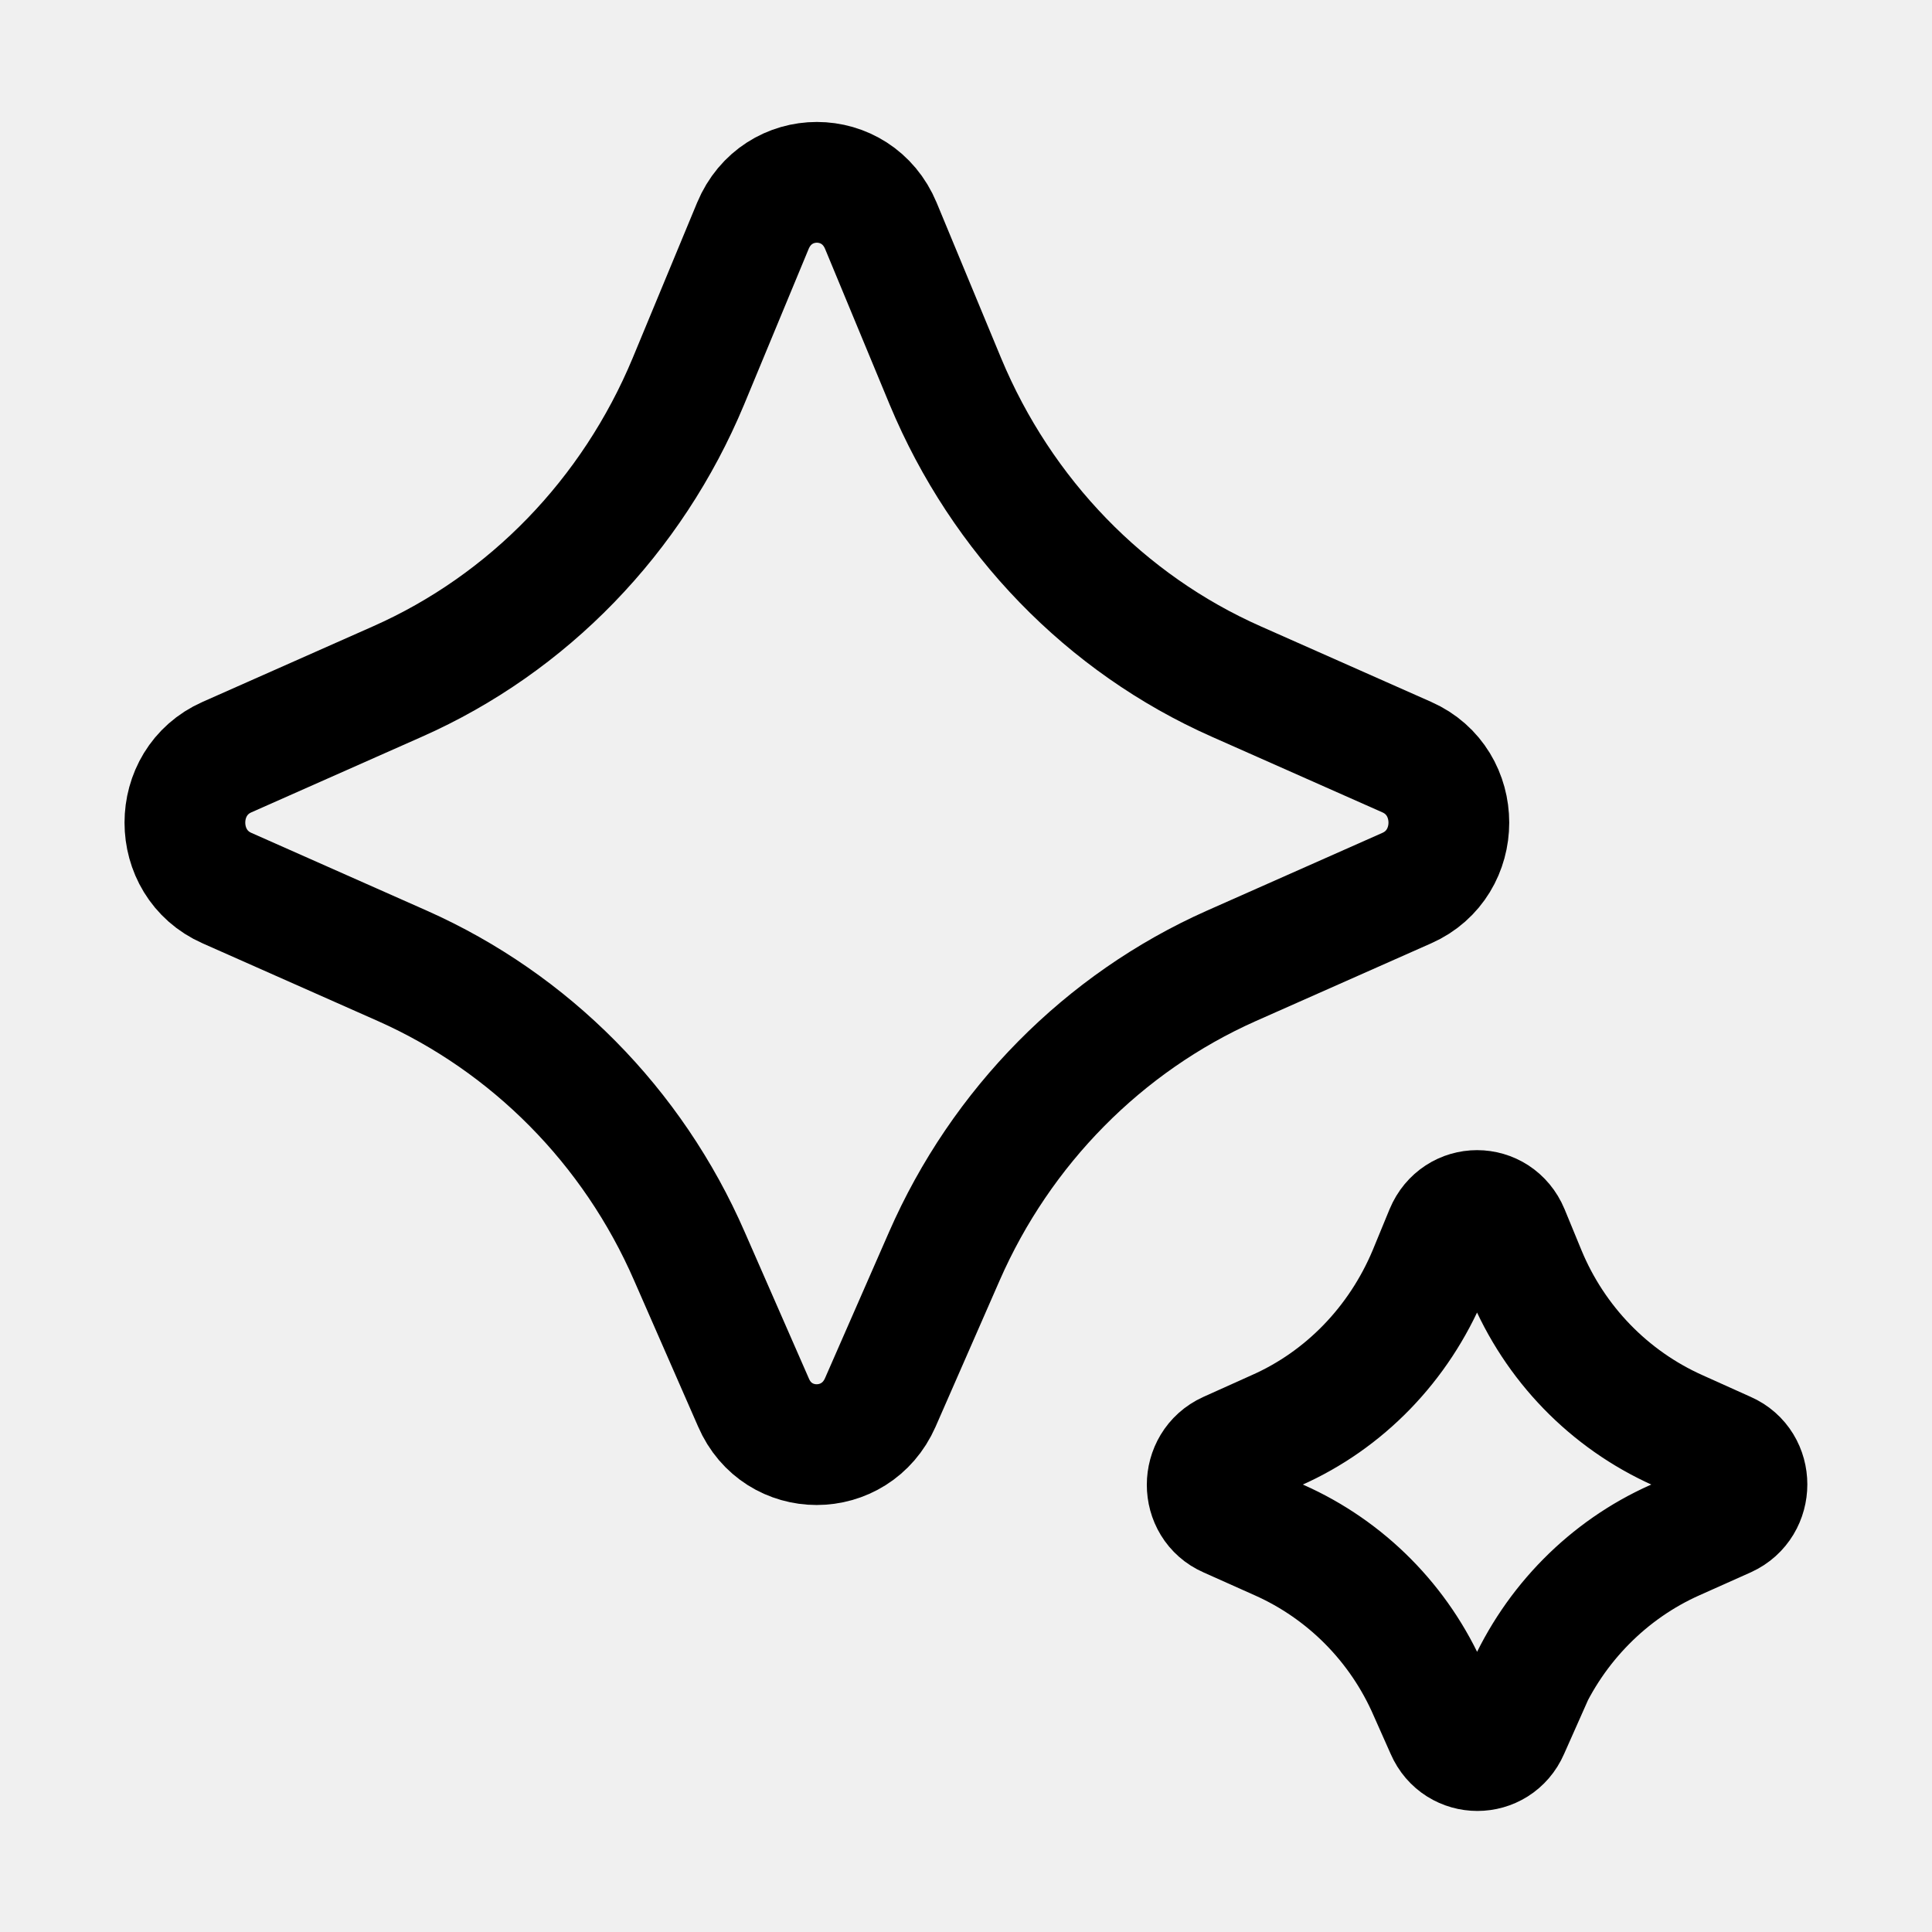
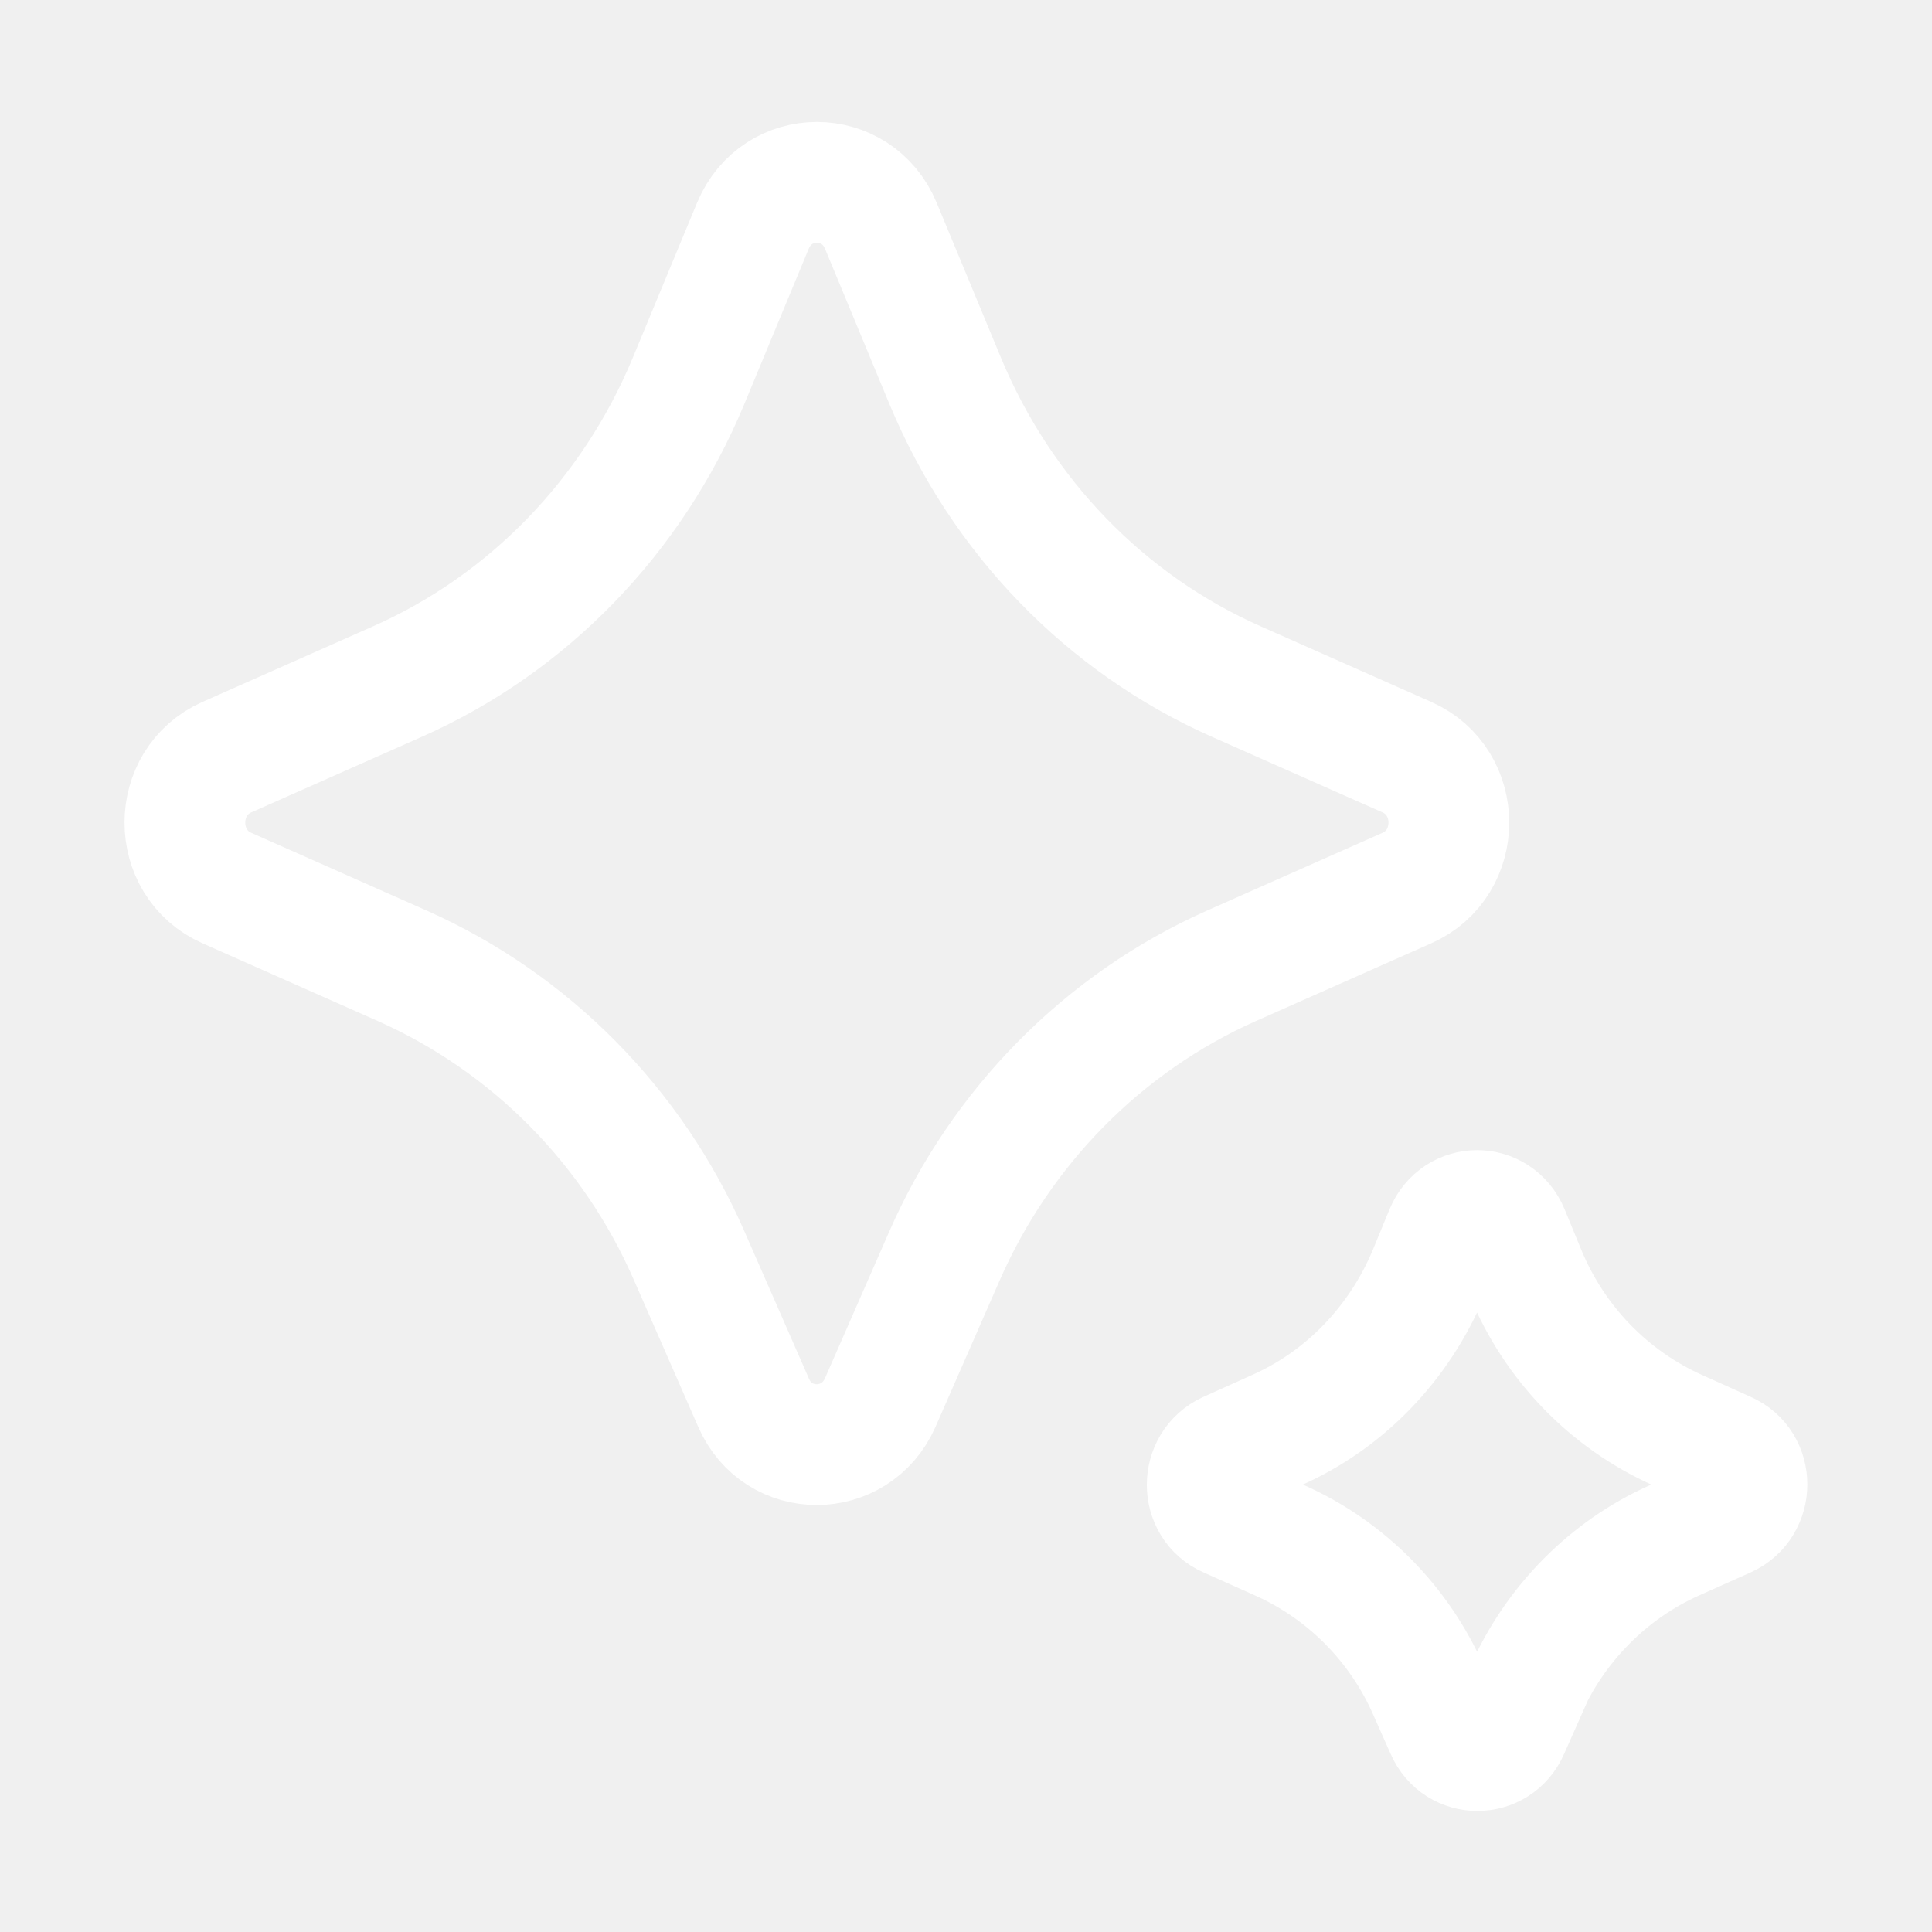
<svg xmlns="http://www.w3.org/2000/svg" x="0px" y="0px" width="100" height="100" viewBox="0 0 32 32">
-   <path fill="none" stroke="#000" stroke-miterlimit="10" stroke-width="2" d="M15.64,20.81l-1.06,2.42c-.41.93-1.7.93-2.1,0l-1.06-2.42c-.94-2.16-2.64-3.87-4.75-4.81l-2.91-1.29c-.93-.41-.93-1.76,0-2.17l2.82-1.25c2.17-.96,3.89-2.74,4.82-4.97l1.07-2.58c.4-.96,1.72-.96,2.12,0l1.07,2.58c.93,2.23,2.65,4.01,4.82,4.97l2.82,1.25c.93.41.93,1.76,0,2.17l-2.91,1.29c-2.11.94-3.81,2.66-4.75,4.81Z" />
-   <path fill="none" stroke="#000" stroke-miterlimit="10" stroke-width="2" d="M25.27,28.02l-.28.63c-.2.46-.84.46-1.04,0l-.28-.63c-.49-1.13-1.38-2.02-2.48-2.51l-.85-.38c-.46-.2-.46-.87,0-1.08l.8-.36c1.13-.5,2.03-1.43,2.52-2.6l.28-.68c.2-.48.85-.48,1.05,0l.28.68c.48,1.16,1.38,2.09,2.52,2.6l.8.36c.46.2.46.87,0,1.08l-.85.38c-1.1.49-1.99,1.39-2.48,2.51Z" />
+   <path fill="none" stroke="#fff" stroke-miterlimit="10" stroke-width="2" d="M15.64,20.81l-1.06,2.42c-.41.93-1.7.93-2.1,0l-1.06-2.42c-.94-2.16-2.64-3.87-4.75-4.81l-2.91-1.29c-.93-.41-.93-1.76,0-2.17l2.82-1.25c2.17-.96,3.89-2.74,4.82-4.97l1.07-2.58c.4-.96,1.72-.96,2.12,0l1.07,2.58c.93,2.23,2.65,4.01,4.82,4.97l2.82,1.25c.93.41.93,1.76,0,2.17l-2.91,1.29c-2.11.94-3.81,2.66-4.75,4.81Z" />
+   <path fill="none" stroke="#fff" stroke-miterlimit="10" stroke-width="2" d="M25.27,28.02l-.28.63c-.2.46-.84.46-1.04,0l-.28-.63c-.49-1.13-1.38-2.02-2.48-2.51l-.85-.38c-.46-.2-.46-.87,0-1.08l.8-.36c1.13-.5,2.03-1.43,2.52-2.6l.28-.68c.2-.48.85-.48,1.05,0l.28.68c.48,1.16,1.38,2.09,2.52,2.6l.8.36c.46.2.46.87,0,1.08l-.85.38c-1.1.49-1.99,1.39-2.48,2.51Z" />
</svg>
